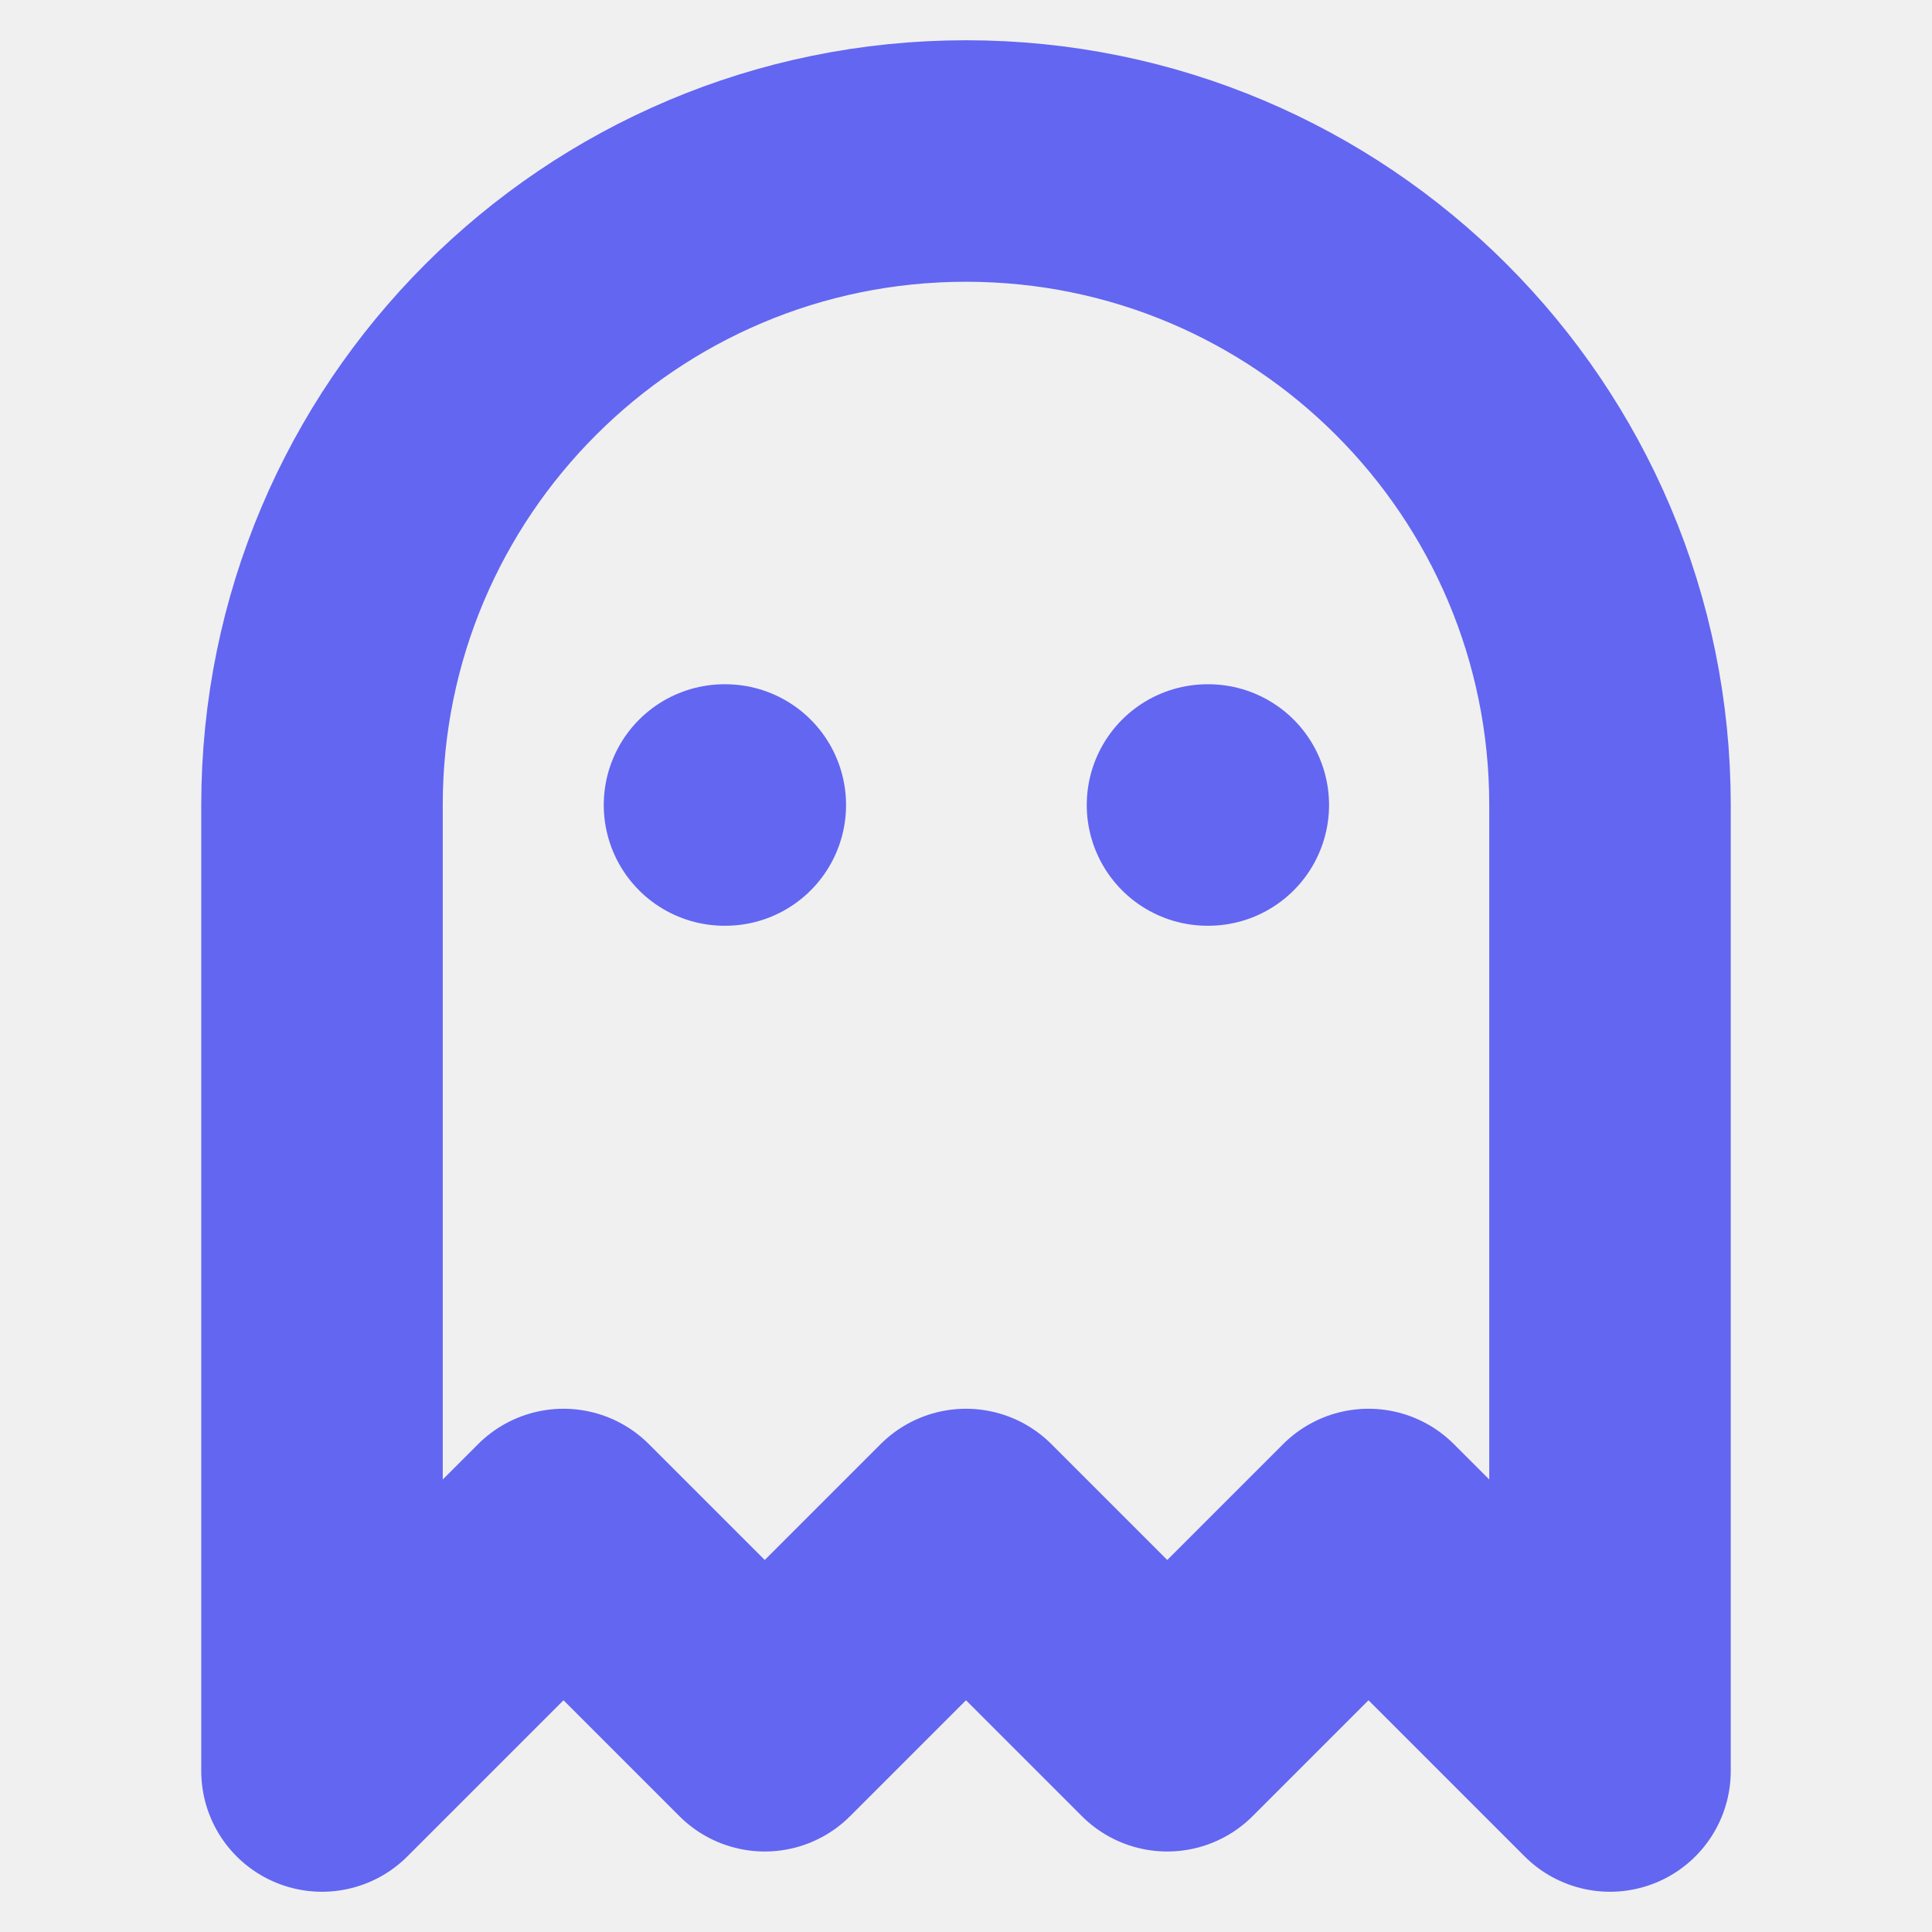
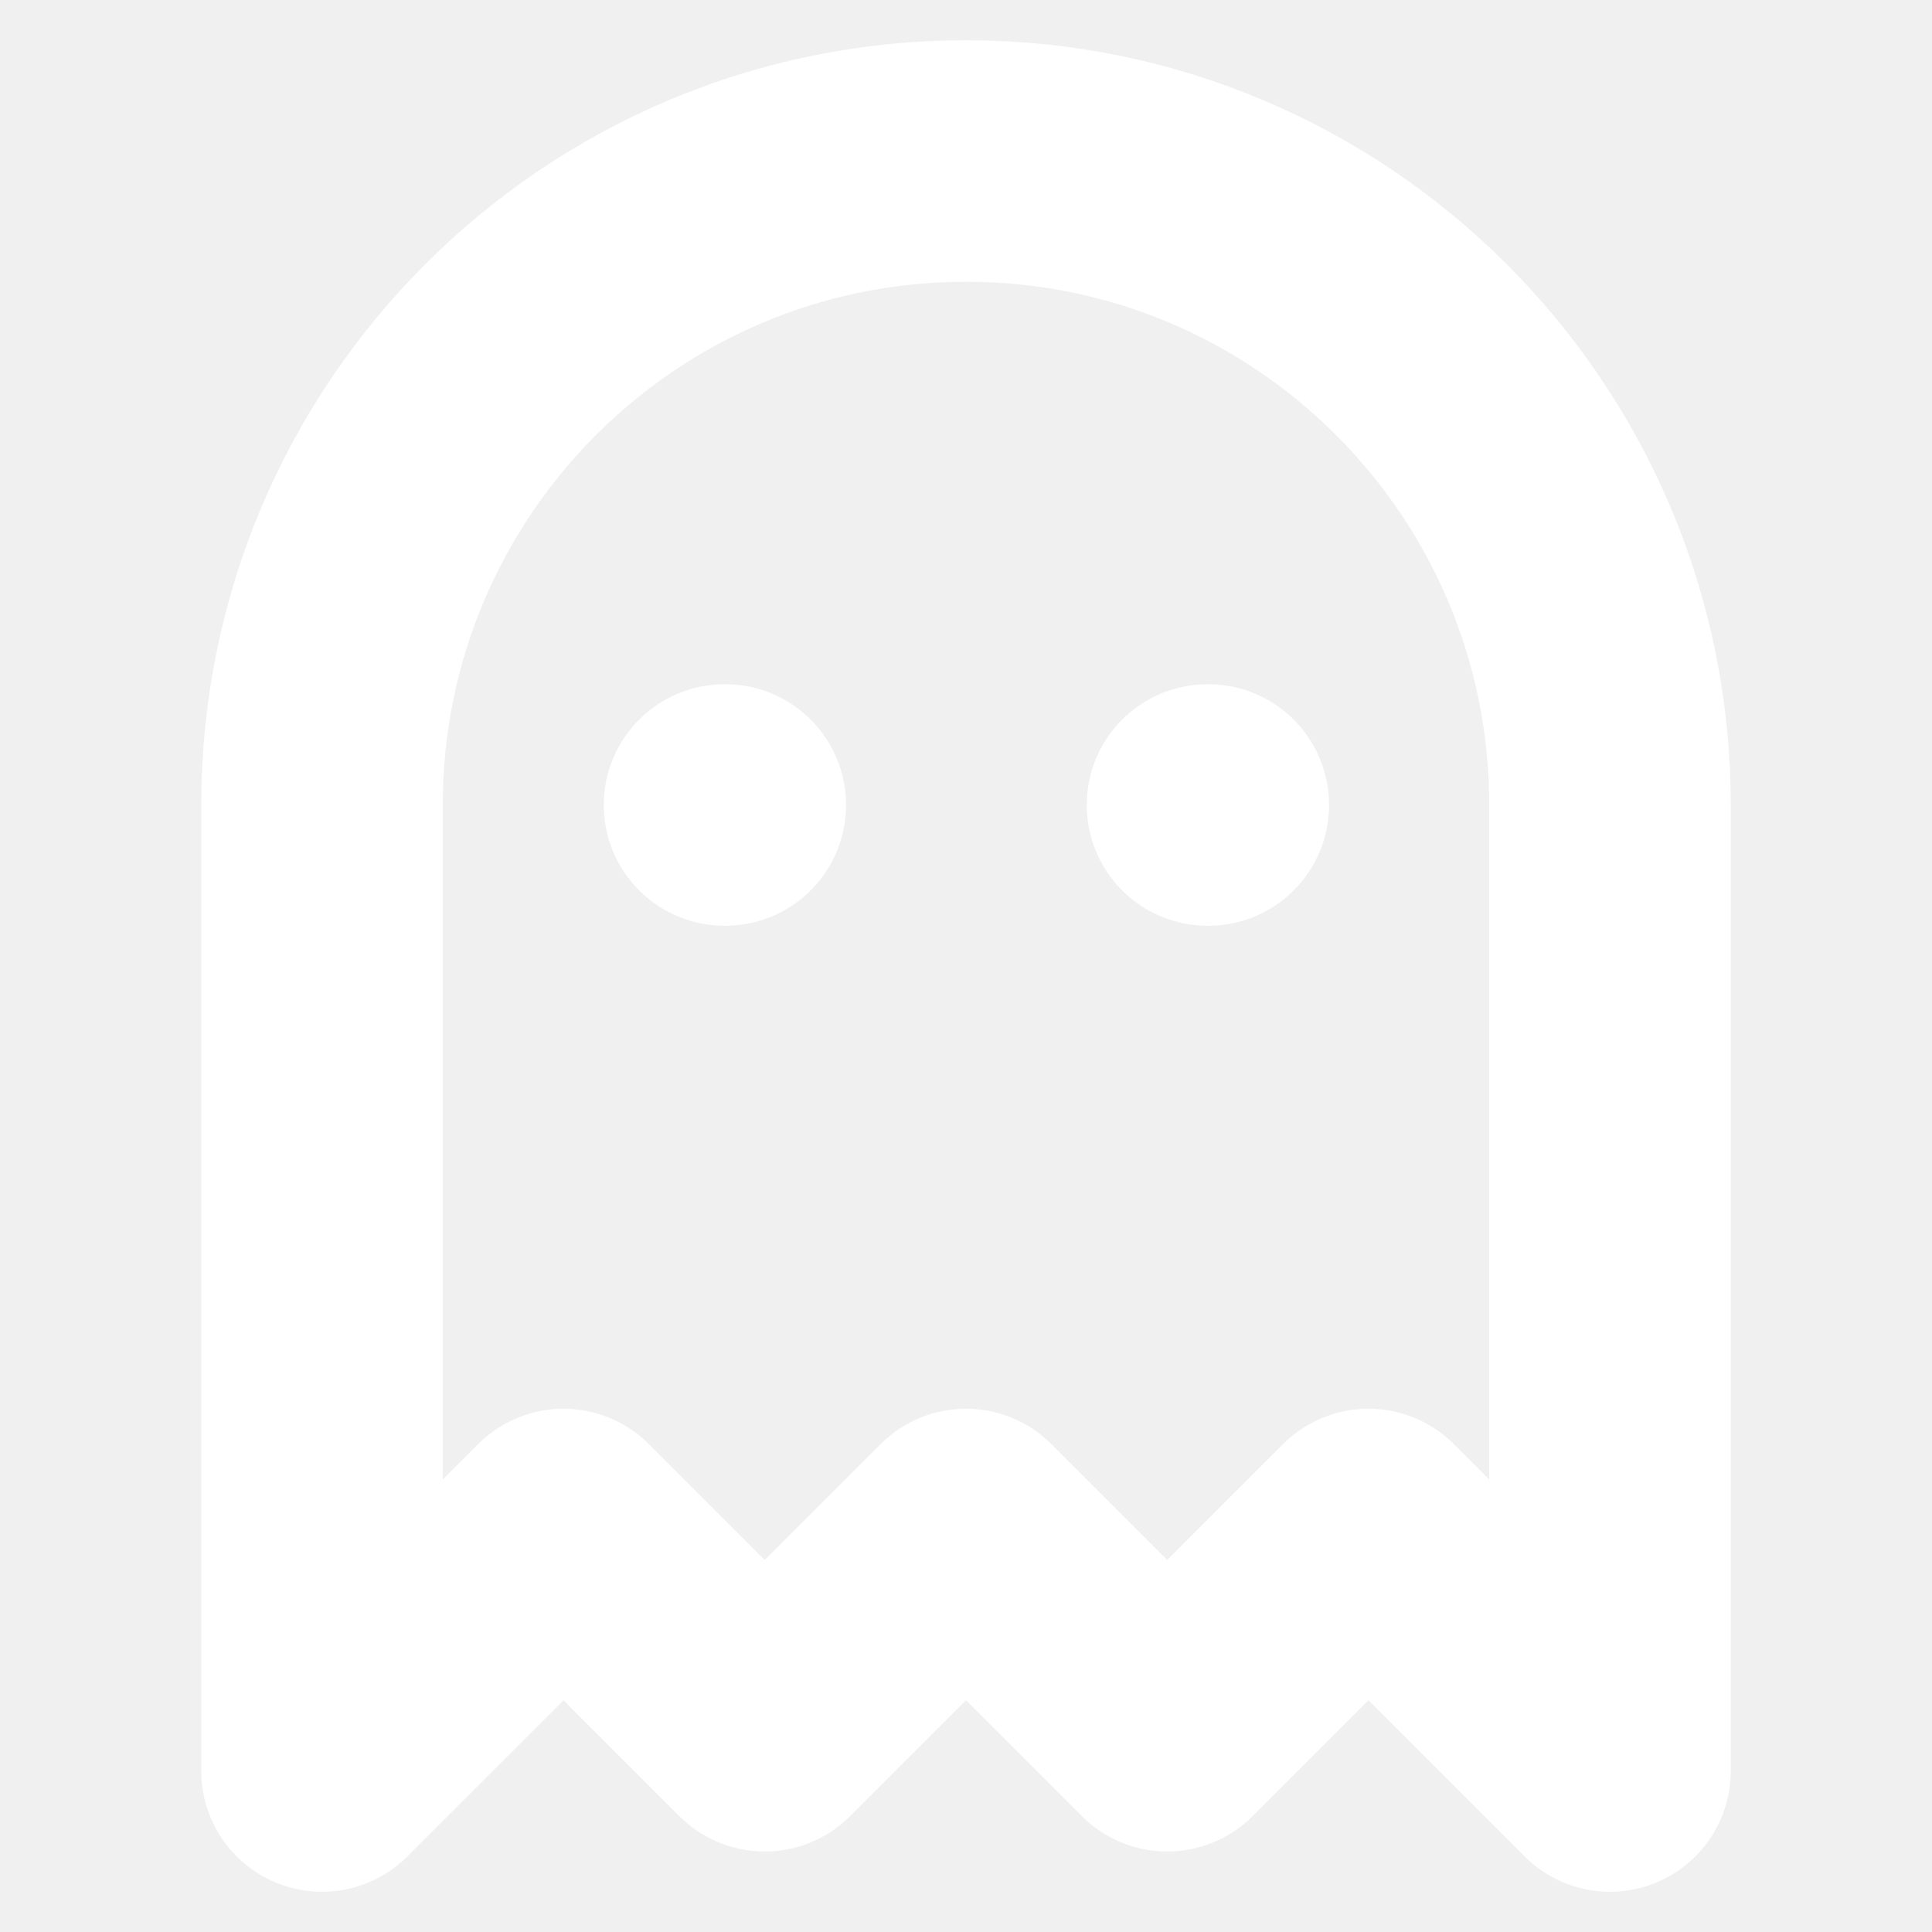
- <svg xmlns="http://www.w3.org/2000/svg" viewBox="0 0 24 24" fill="none" stroke="#6366f1" stroke-width="3" stroke-linecap="round" stroke-linejoin="round">
+ <svg xmlns="http://www.w3.org/2000/svg" viewBox="0 0 24 24" fill="none" stroke="#ffffff" stroke-width="3" stroke-linecap="round" stroke-linejoin="round">
  <path d="M9 10h.01" />
  <path d="M15 10h.01" />
  <path d="M12 2a8 8 0 0 0-8 8v12l3-3 2.5 2.5L12 19l2.5 2.5L17 19l3 3V10a8 8 0 0 0-8-8z" />
</svg>
